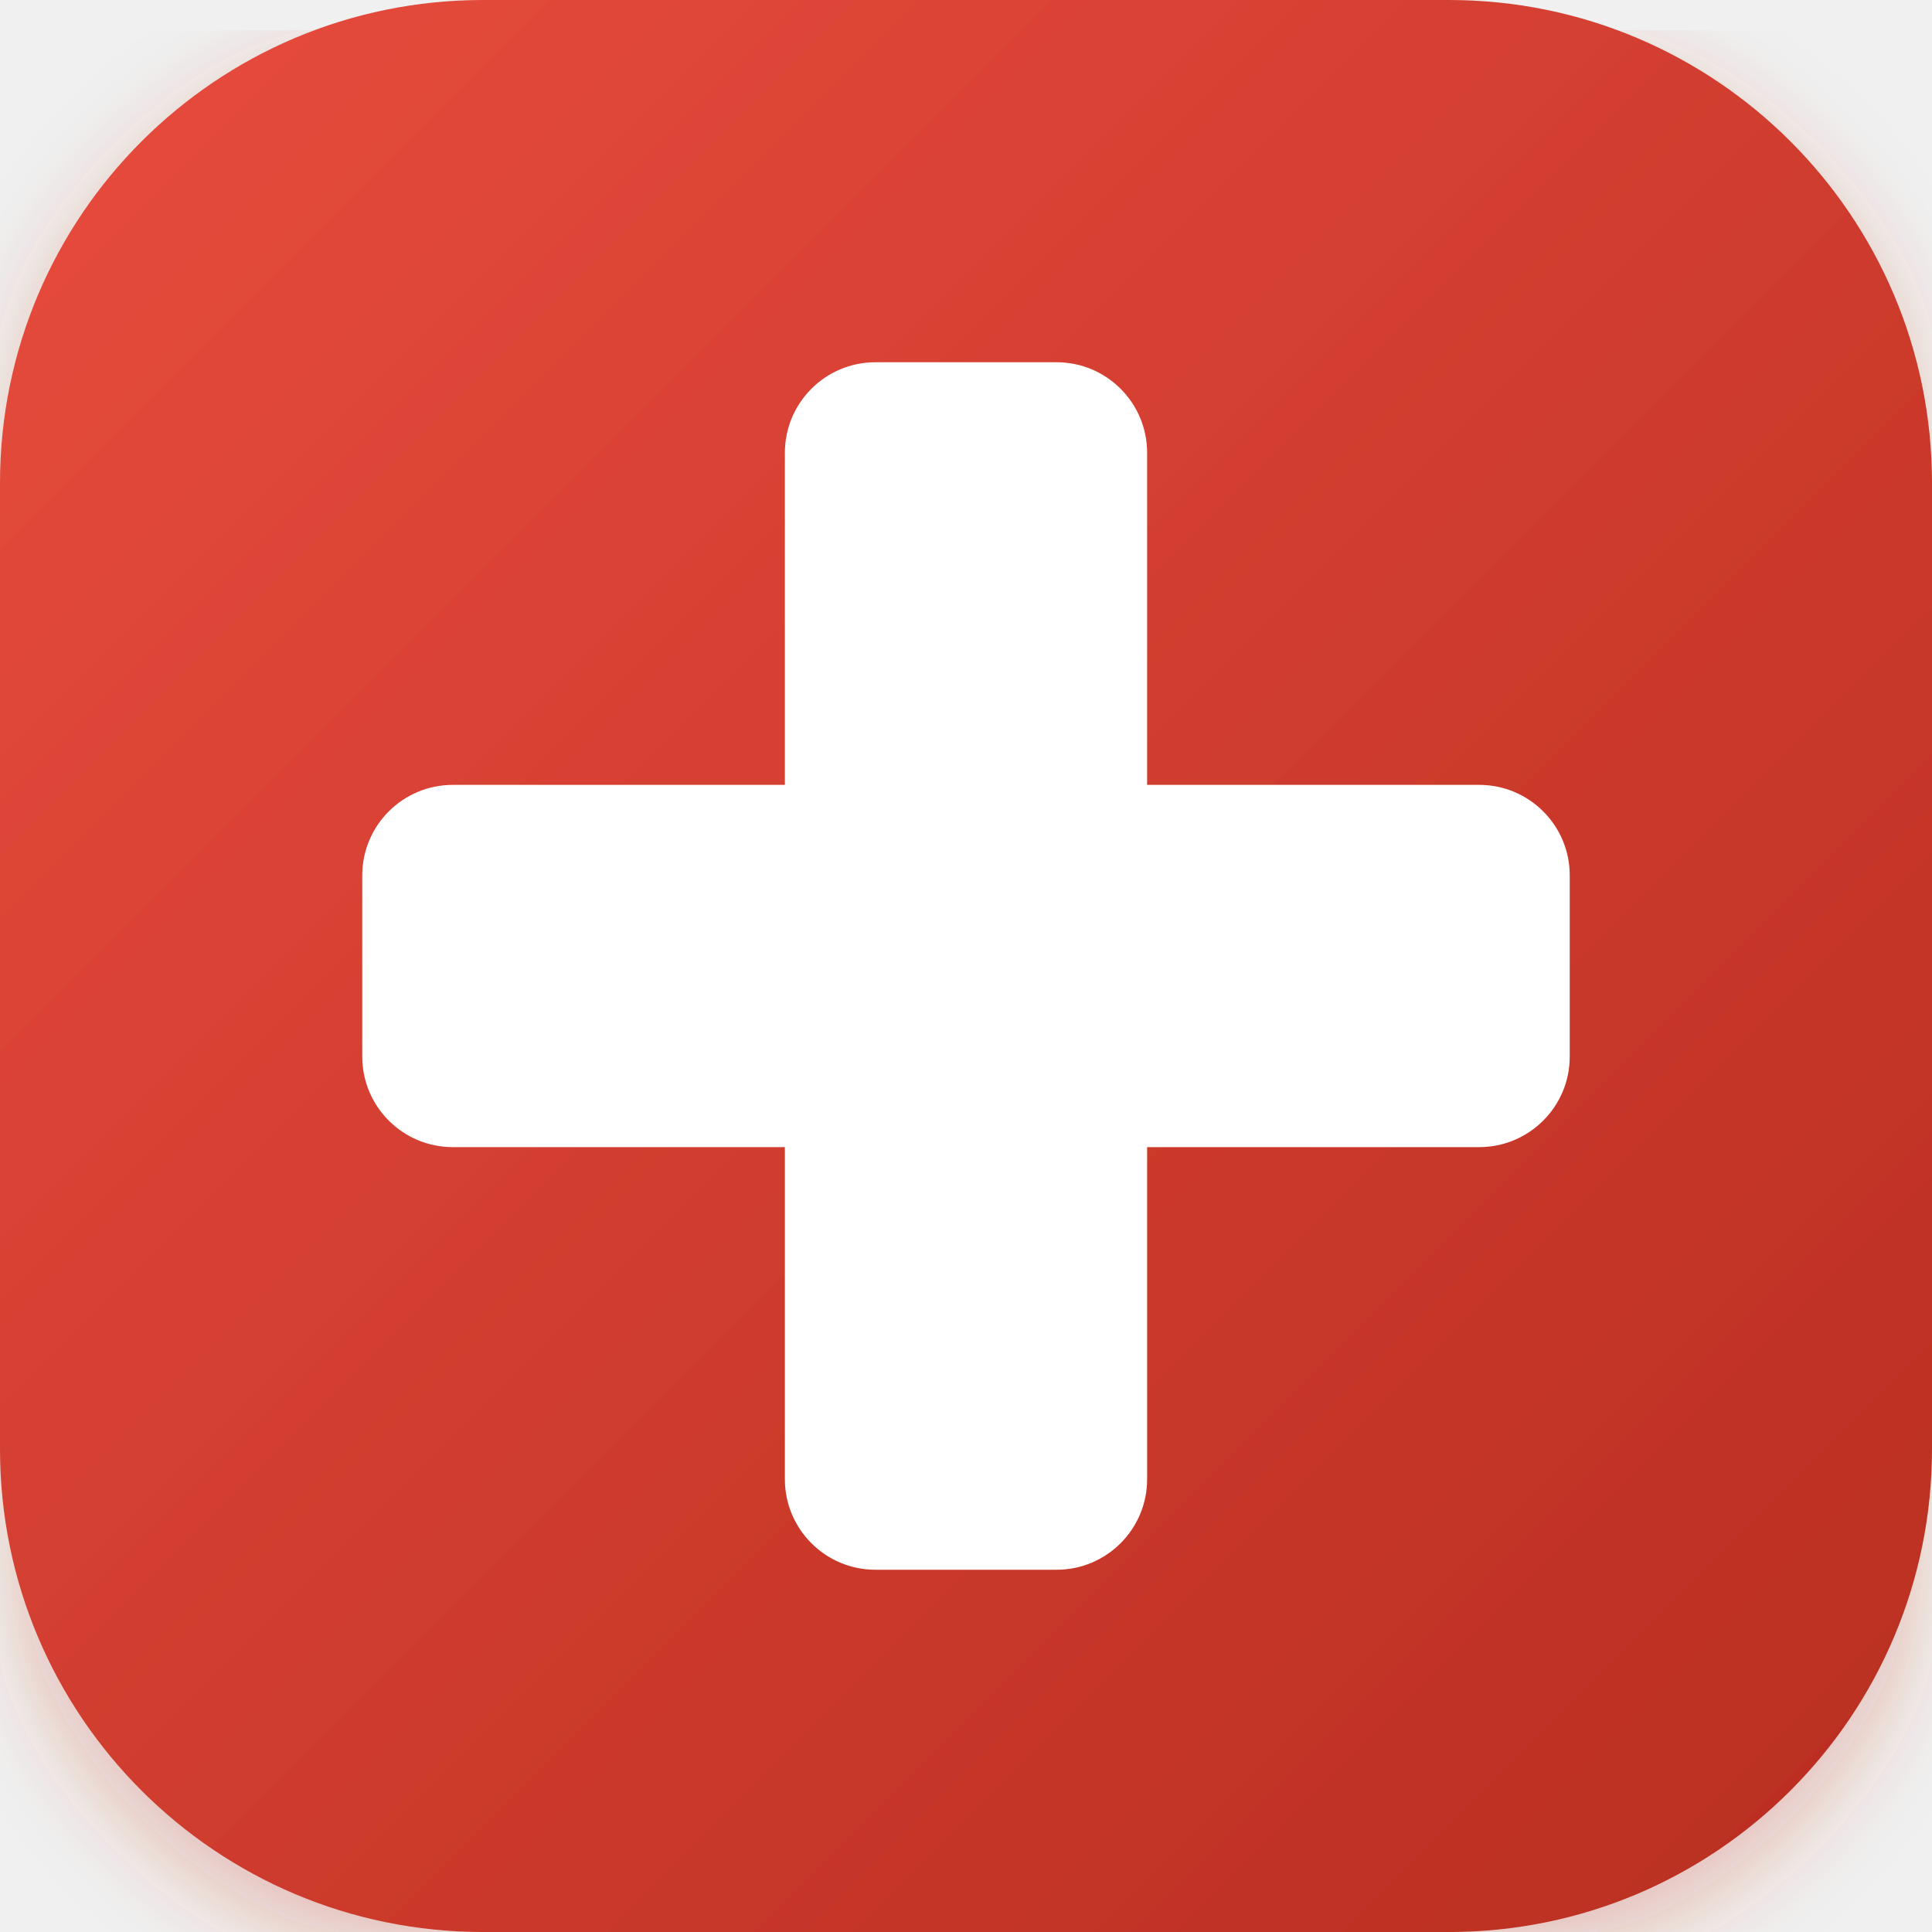
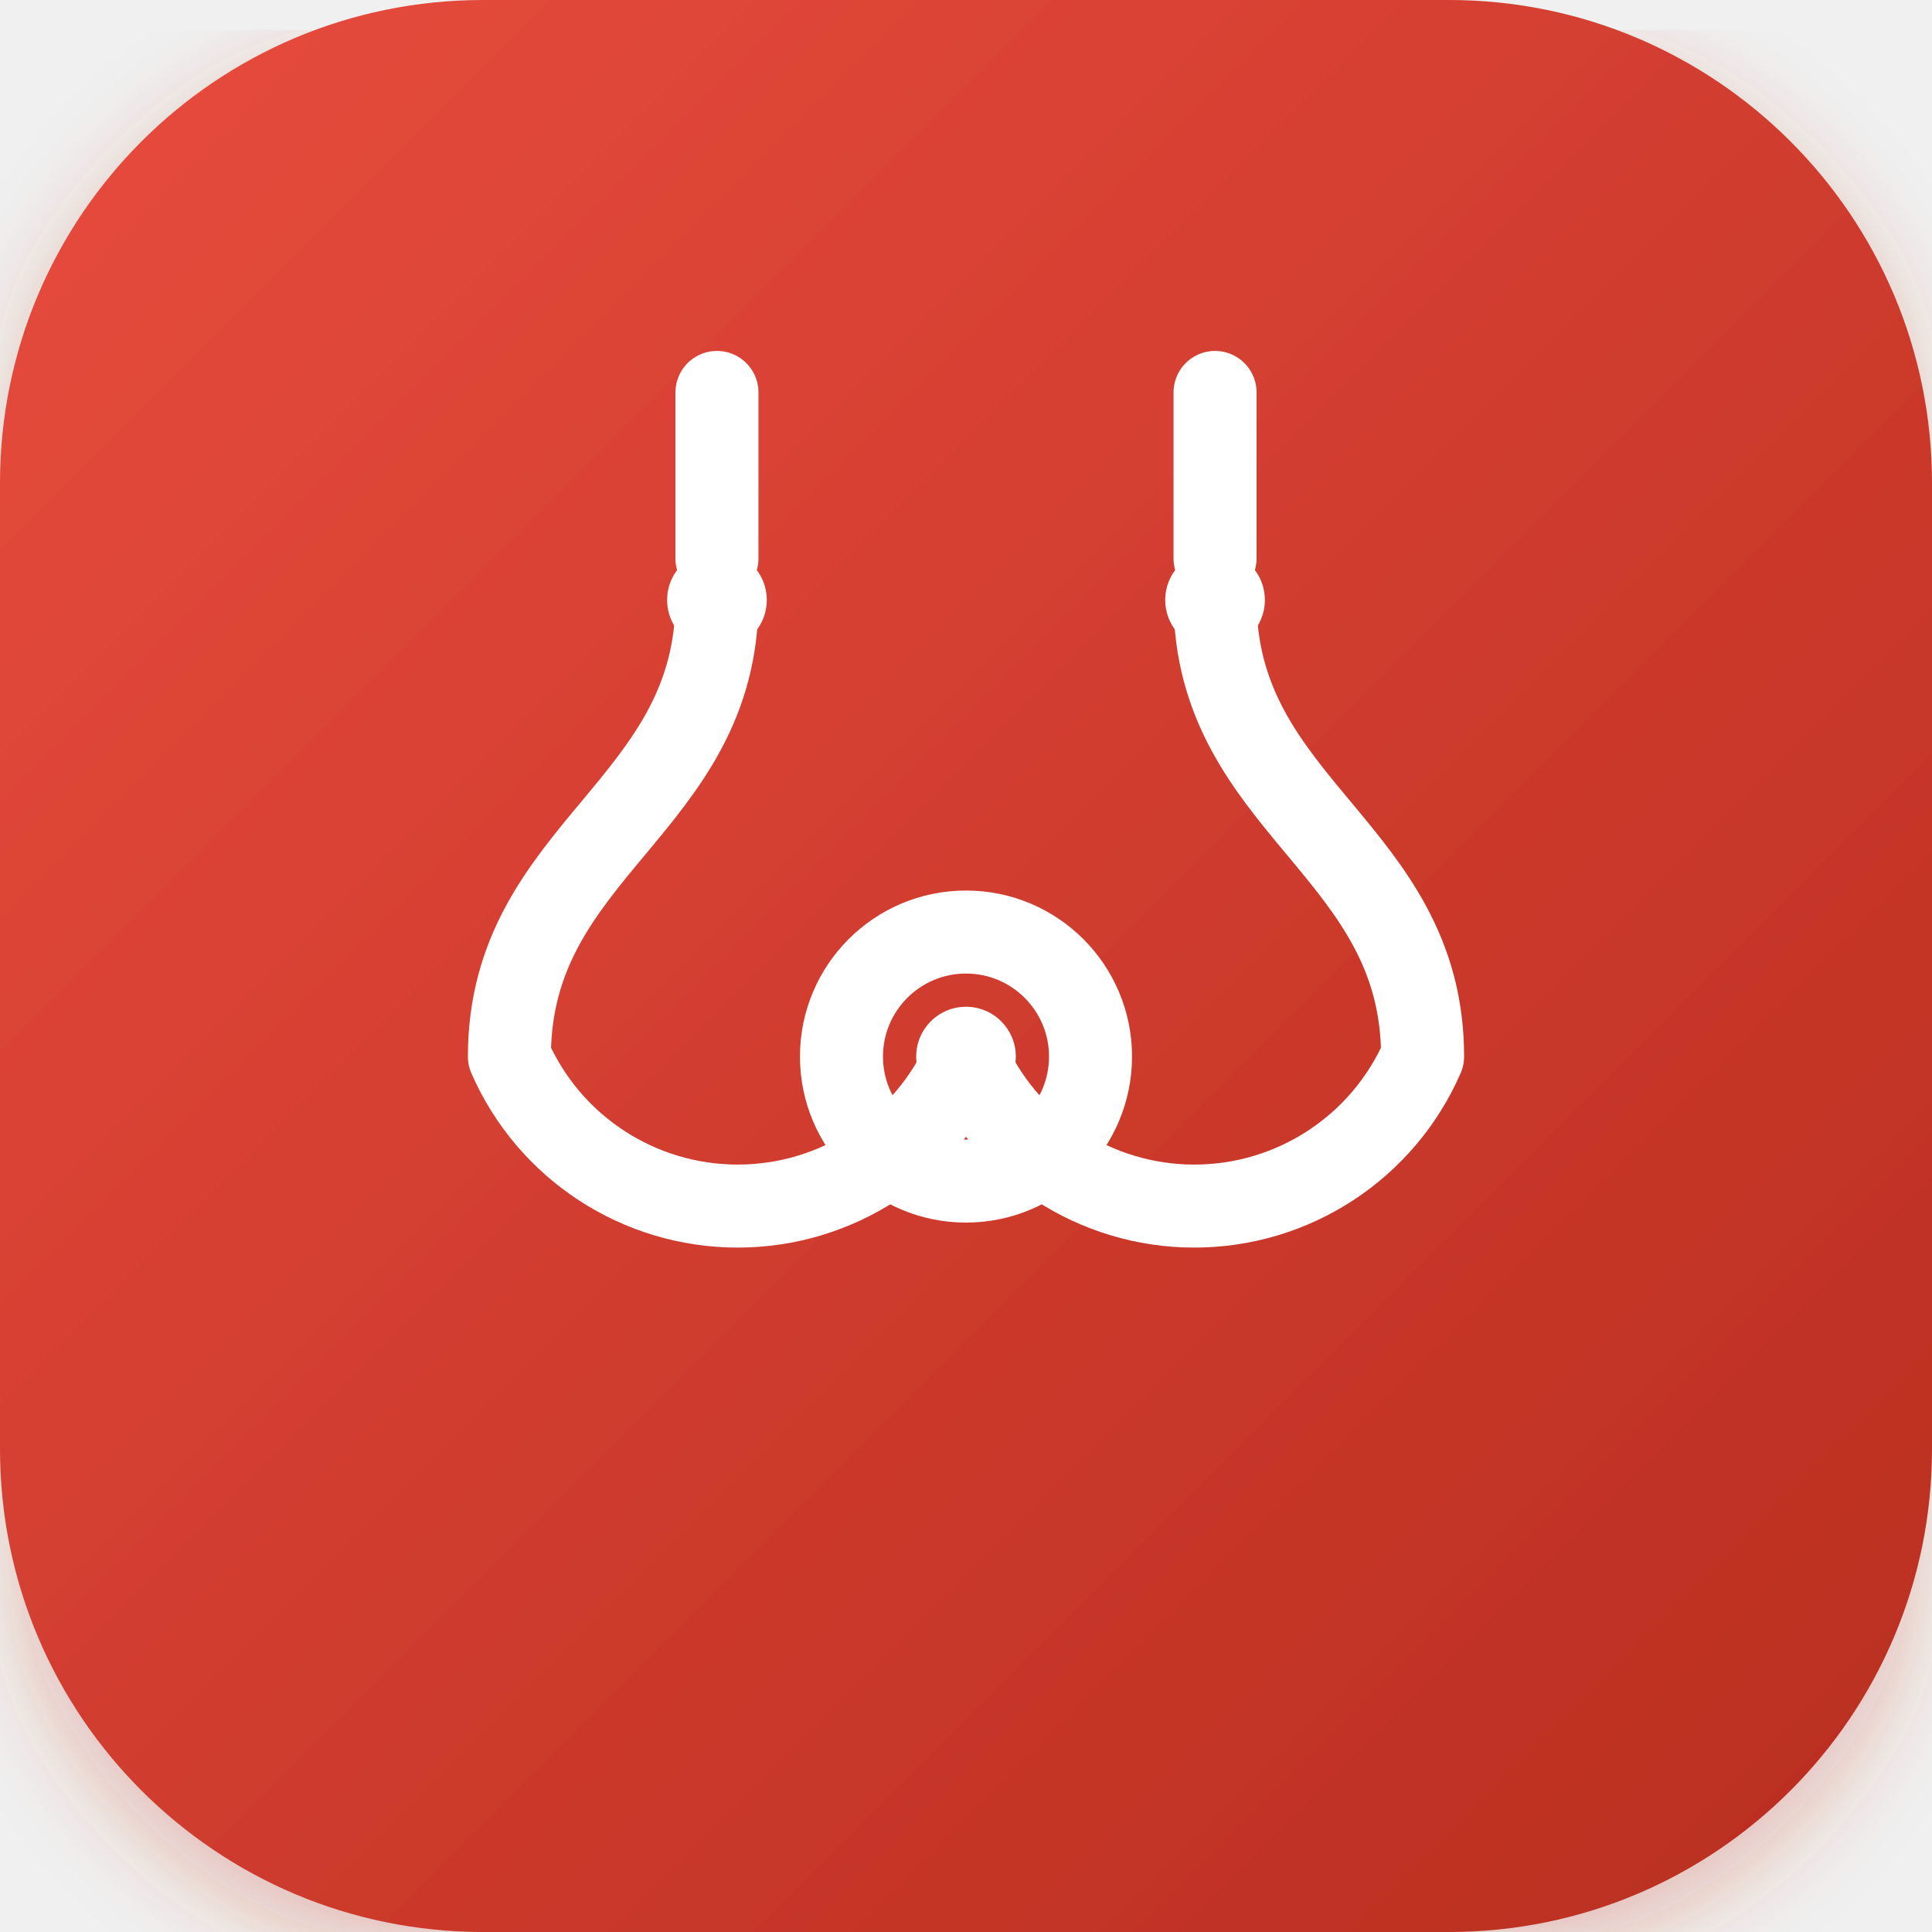
<svg xmlns="http://www.w3.org/2000/svg" viewBox="0 0 256 256">
  <defs>
-     <linearGradient id="bgHover" x1="0%" y1="0%" x2="100%" y2="100%">
+     <linearGradient id="bgGrad" x1="0%" y1="0%" x2="100%" y2="100%">
      <stop offset="0%" stop-color="#e84c3d" />
      <stop offset="100%" stop-color="#b82d20" />
    </linearGradient>
    <filter id="shadow" x="-10%" y="-10%" width="120%" height="120%">
      <feDropShadow dx="0" dy="4" stdDeviation="6" flood-color="#c8392b" flood-opacity="0.3" />
    </filter>
  </defs>
-   <rect width="256" height="256" rx="64" fill="url(#bgHover)" filter="url(#shadow)" />
-   <g fill="#ffffff" transform="translate(128, 128)">
-     <rect x="-24" y="-80" width="48" height="160" rx="12" />
-     <rect x="-80" y="-24" width="160" height="48" rx="12" />
+   <rect width="256" height="256" rx="64" fill="url(#bgGrad)" filter="url(#shadow)" />
+   <g transform="translate(128, 118) scale(5.5)" fill="none" stroke="#ffffff" stroke-width="2" stroke-linecap="round" stroke-linejoin="round">
+     <path d="M-6 -12v4" />
+     <path d="M6 -12v4" />
+     <circle cx="-6" cy="-7" r="1.2" fill="#ffffff" stroke="none" />
+     <circle cx="6" cy="-7" r="1.2" fill="#ffffff" stroke="none" />
+     <path d="M-6 -7c0 5-5 6-5 11a6 6 0 0 0 11 0" />
+     <path d="M6 -7c0 5 5 6 5 11a6 6 0 0 1-11 0" />
+     <circle cx="0" cy="4" r="3" />
+     <circle cx="0" cy="4" r="1.2" fill="#ffffff" stroke="none" />
  </g>
</svg>
